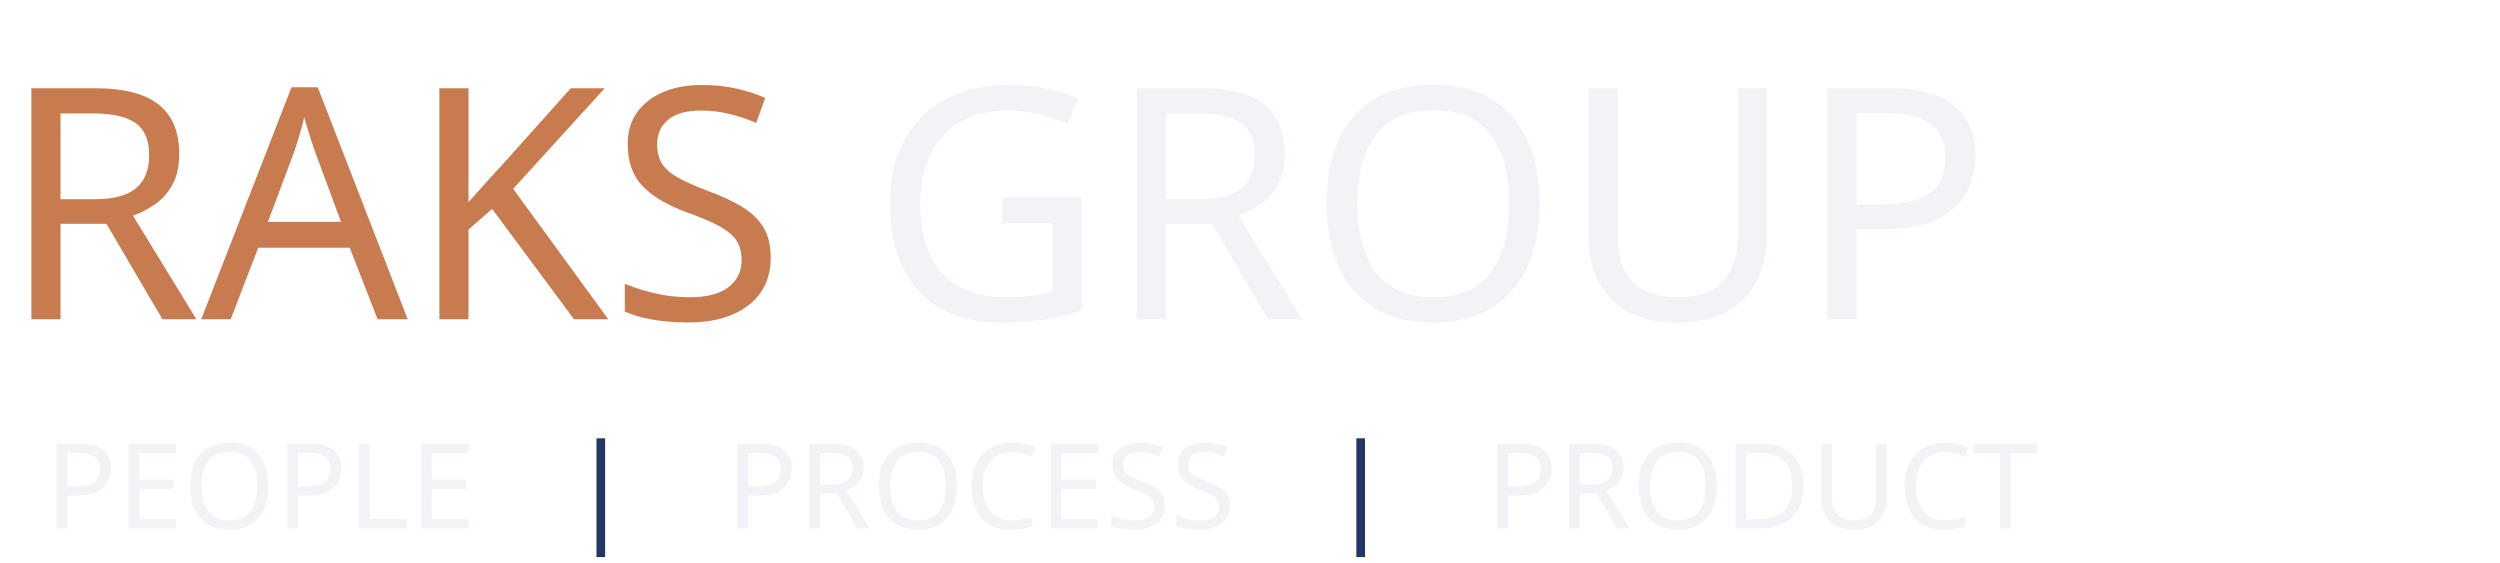
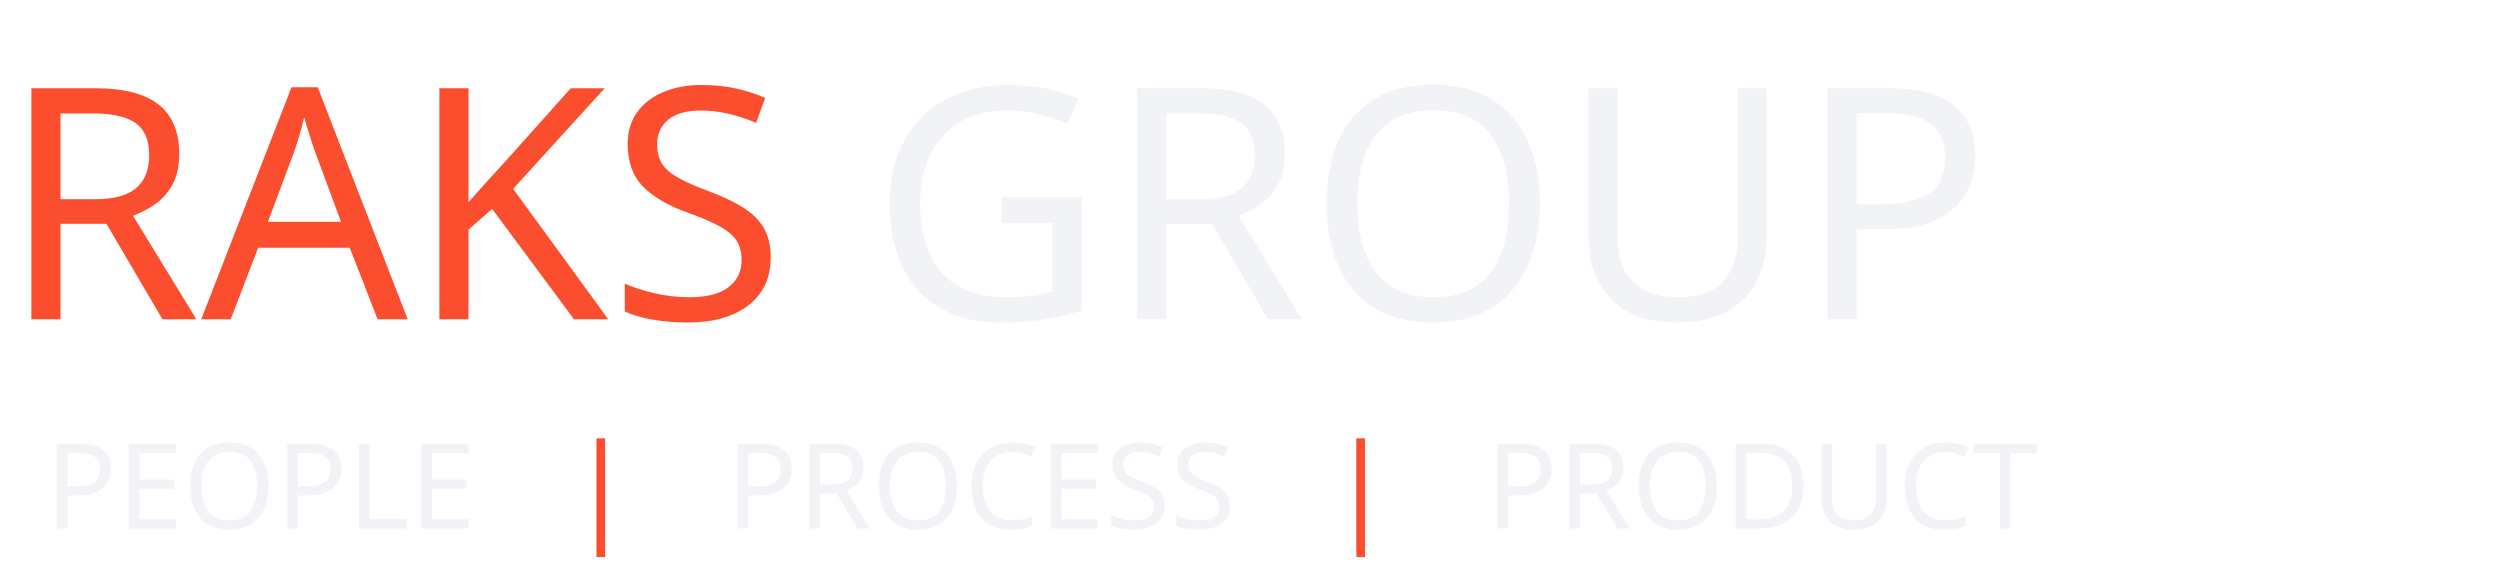
<svg xmlns="http://www.w3.org/2000/svg" width="1159" height="261" viewBox="0 0 1159 261">
  <g id="Group_1" data-name="Group 1" transform="translate(-203 -581)">
-     <text id="RAKS_GROUP" data-name="RAKS GROUP" transform="translate(203 729)" fill="#c77b4f" font-size="150" font-family="Audiowide-Regular, Audiowide">
+     <text id="RAKS_GROUP" data-name="RAKS GROUP" transform="translate(203 729)" fill="#fb4e2e" font-size="150" font-family="Audiowide-Regular, Audiowide">
      <tspan x="0" y="0">RAKS</tspan>
      <tspan y="0" fill="#f2f3f7">GROUP</tspan>
    </text>
    <text id="PEOPLE_PROCESS_PRODUCT" data-name="PEOPLE   |   PROCESS   |   PRODUCT" transform="translate(224 826)" fill="#f2f3f7" font-size="55" font-family="Audiowide-Regular, Audiowide">
      <tspan x="0" y="0" xml:space="preserve">PEOPLE </tspan>
-       <tspan y="0" xml:space="preserve" fill="#243665"> | </tspan>
+       <tspan y="0" xml:space="preserve" fill="#fb4e2e"> | </tspan>
      <tspan y="0" xml:space="preserve"> PROCESS </tspan>
-       <tspan y="0" xml:space="preserve" fill="#243665"> | </tspan>
+       <tspan y="0" xml:space="preserve" fill="#fb4e2e"> | </tspan>
      <tspan y="0" xml:space="preserve"> PRODUCT</tspan>
    </text>
  </g>
</svg>
